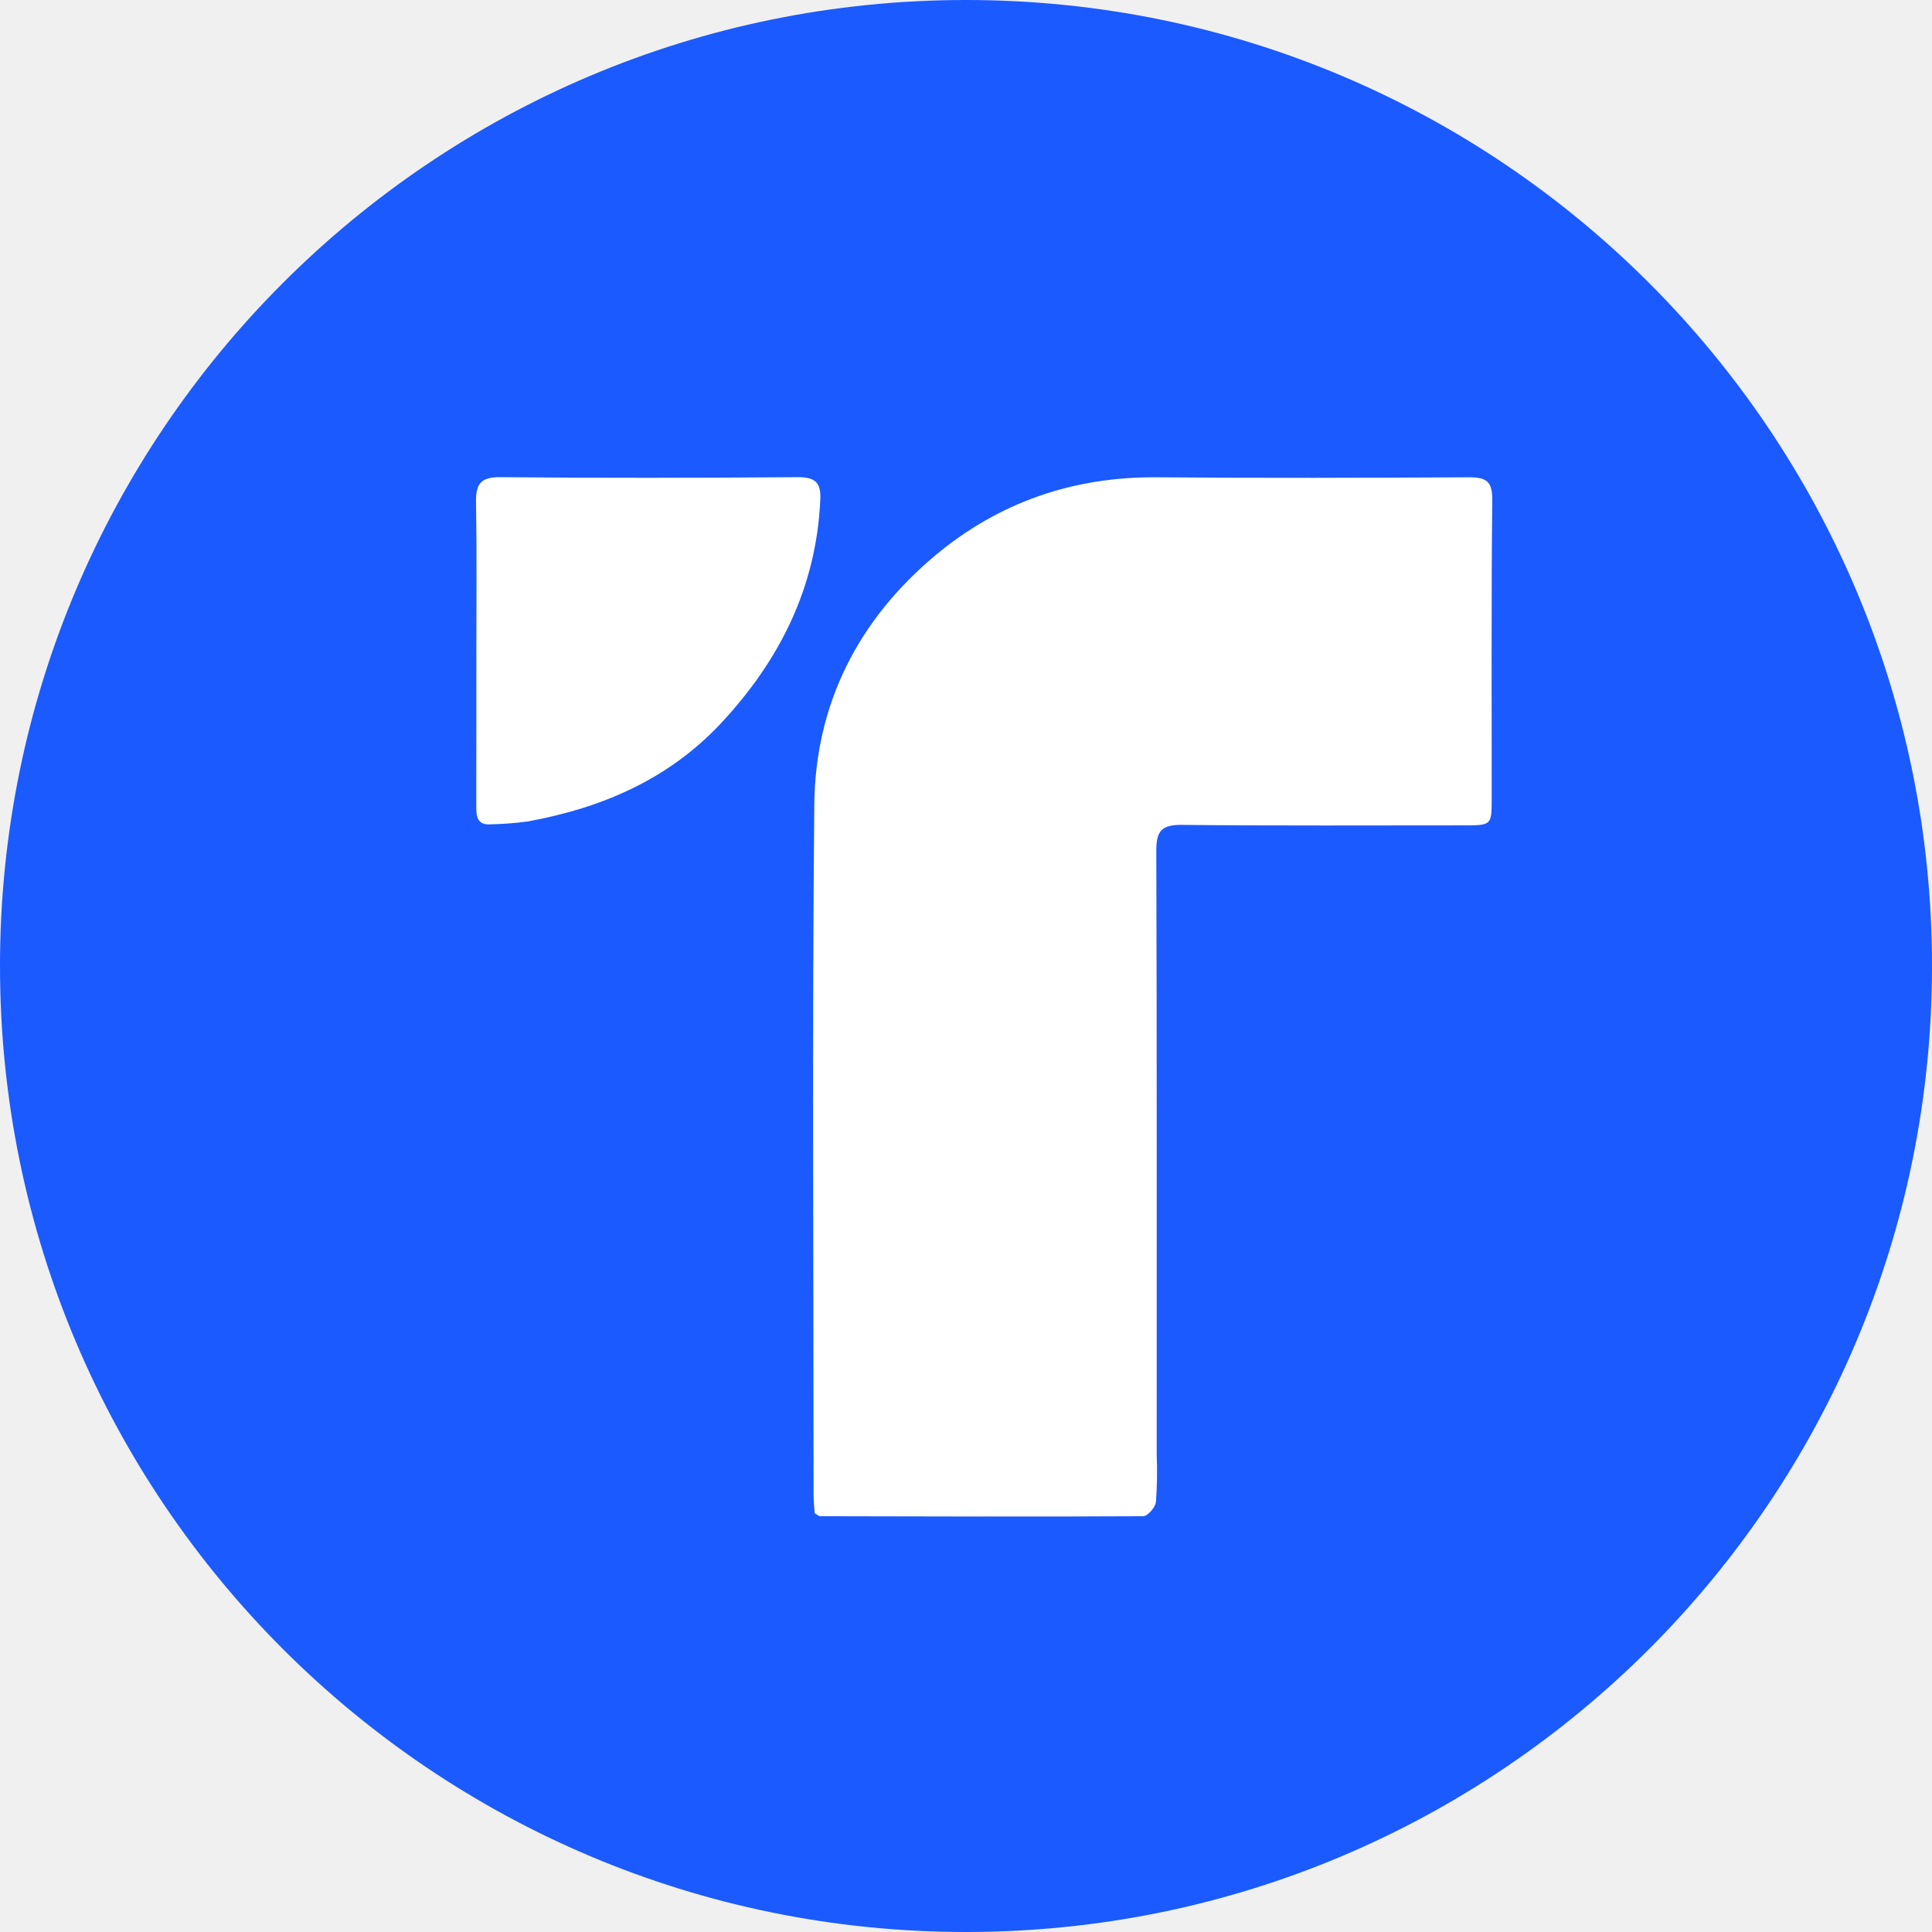
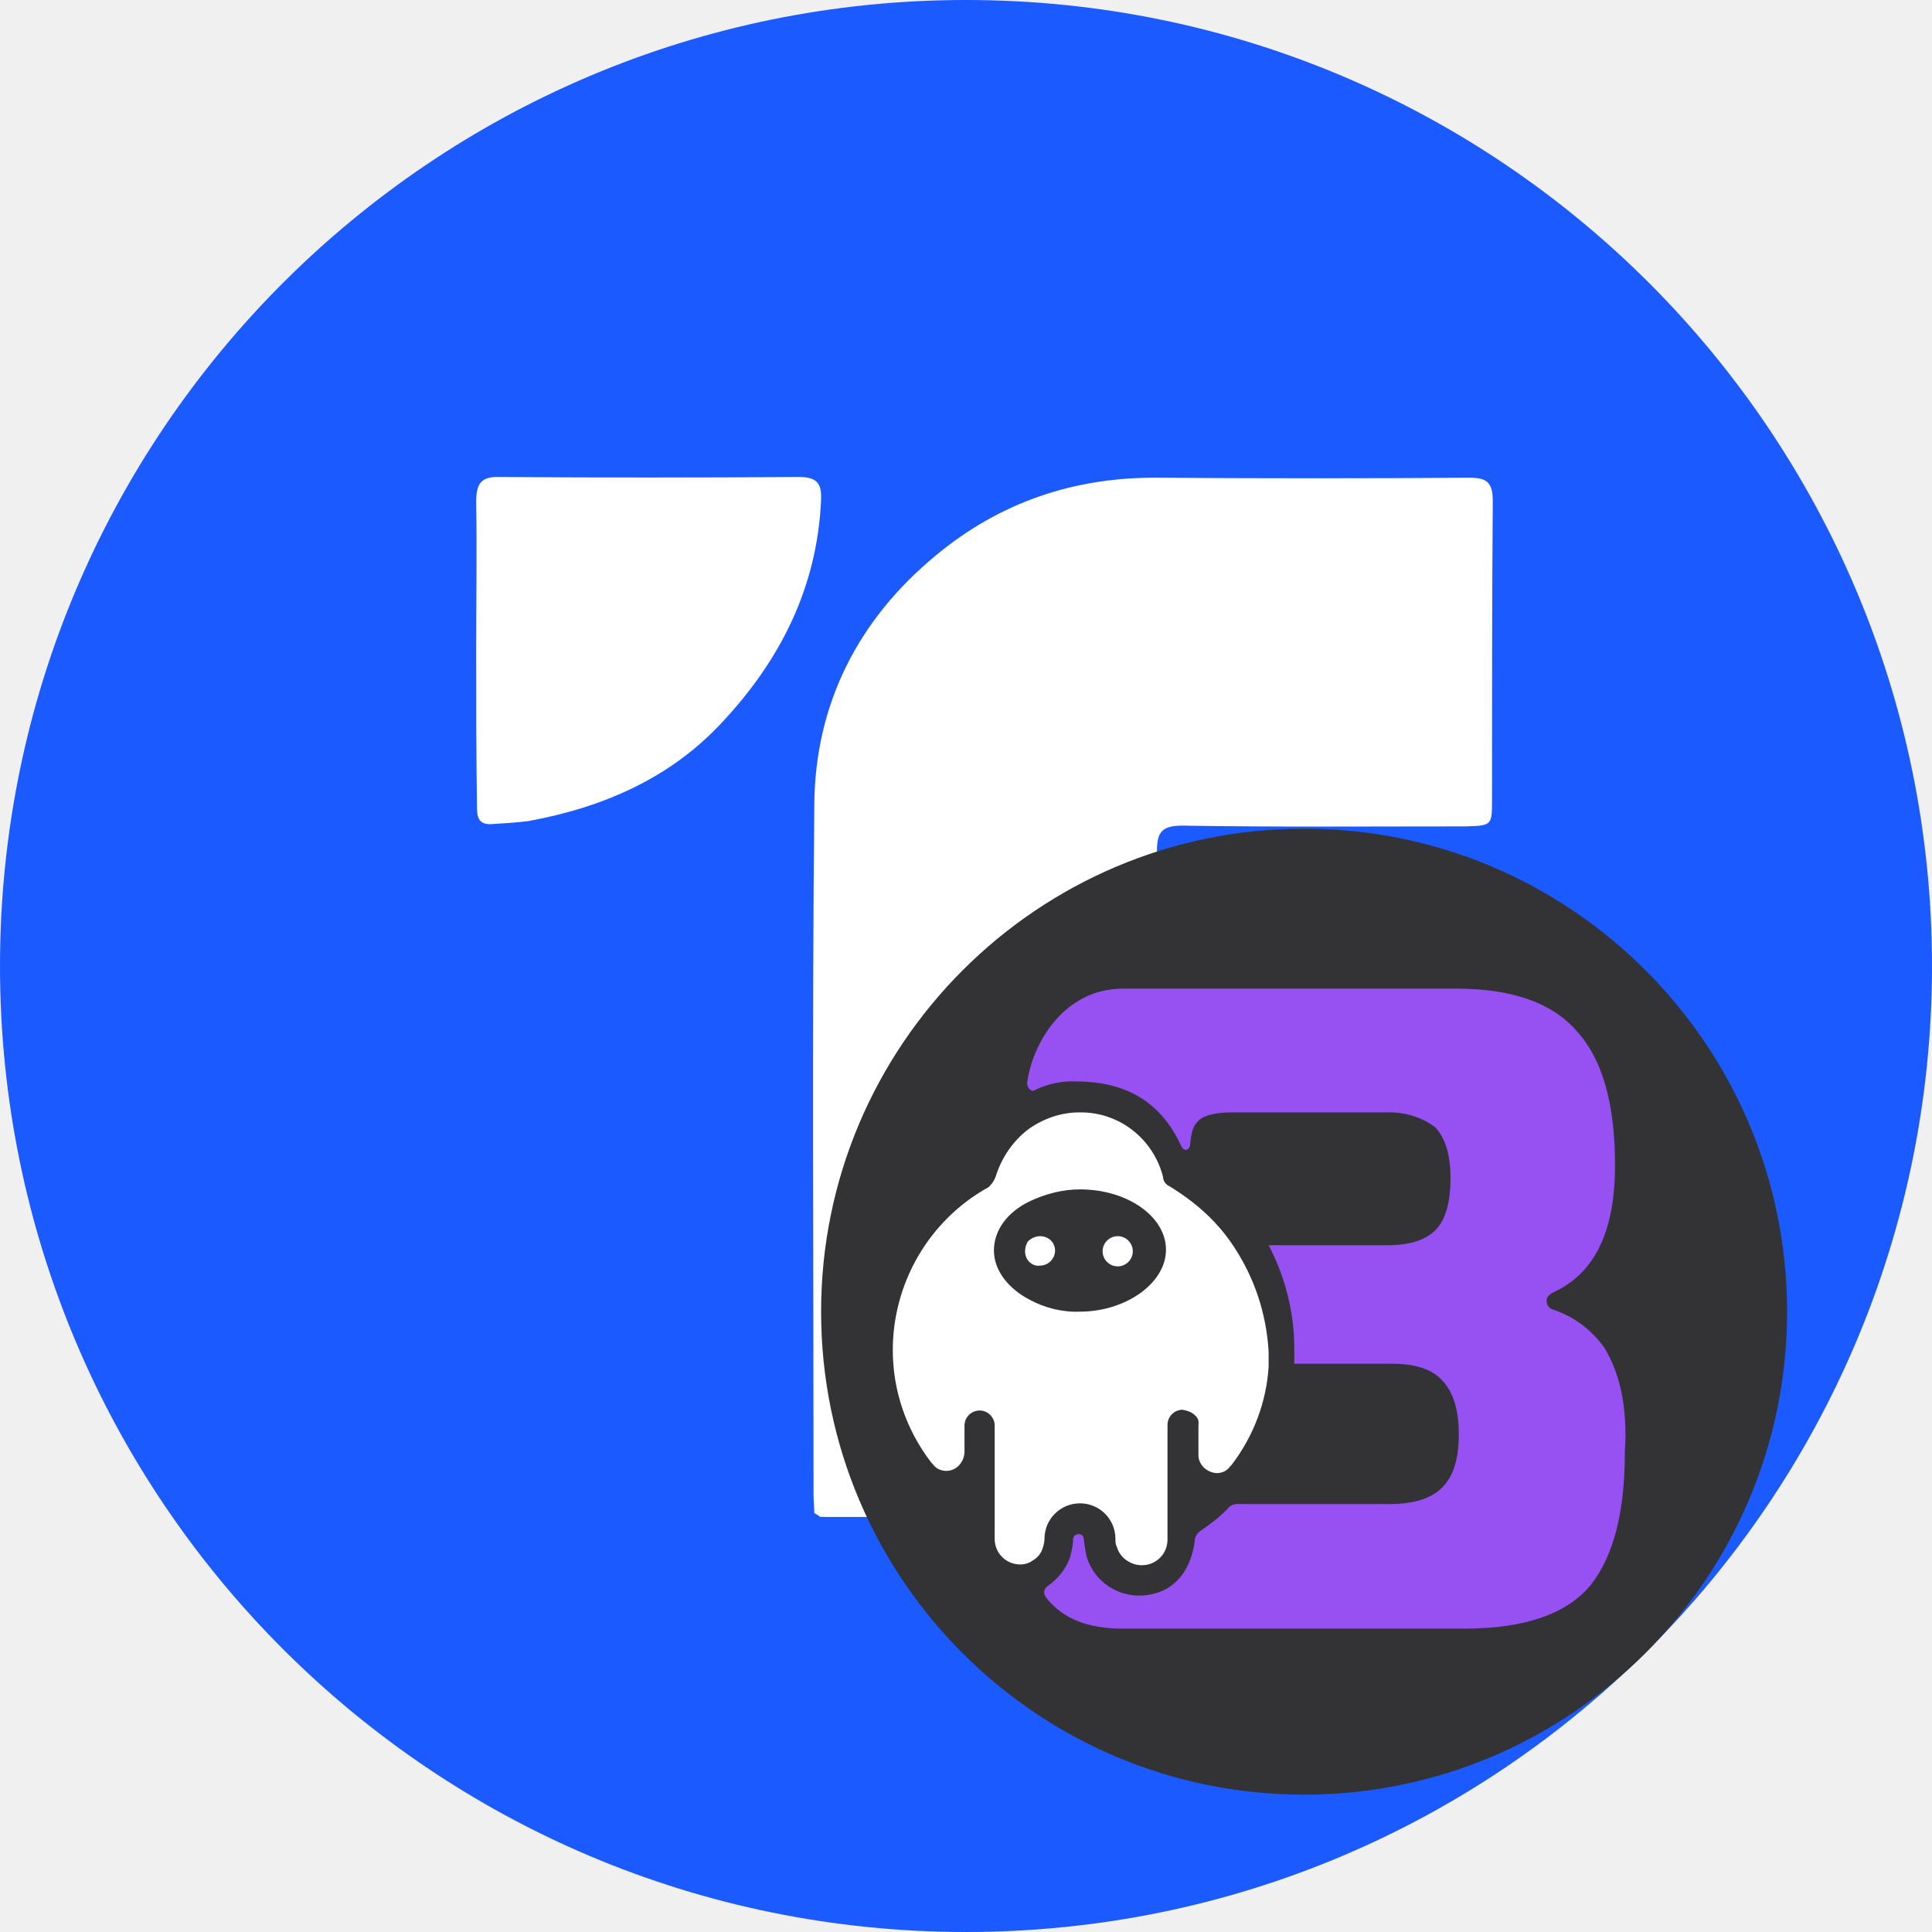
- <svg xmlns="http://www.w3.org/2000/svg" width="48" height="48" viewBox="0 0 48 48" fill="none">
-   <circle cx="24" cy="24" r="24" fill="#1B5AFE" />
-   <path d="M20.24 37.596C20.232 37.459 20.213 37.303 20.213 37.143C20.213 31.425 20.175 25.707 20.231 19.984C20.256 17.489 21.325 15.396 23.242 13.795C24.825 12.474 26.673 11.84 28.752 11.858C31.334 11.88 33.919 11.872 36.5 11.858C36.939 11.858 37.079 11.967 37.075 12.43C37.049 14.899 37.063 17.368 37.061 19.84C37.061 20.501 37.054 20.505 36.379 20.506C34.039 20.506 31.699 20.518 29.359 20.494C28.86 20.489 28.726 20.649 28.728 21.134C28.744 26.137 28.738 31.14 28.738 36.147C28.754 36.537 28.748 36.928 28.719 37.317C28.704 37.451 28.513 37.669 28.401 37.67C25.721 37.685 23.039 37.675 20.362 37.67C20.33 37.658 20.303 37.63 20.24 37.596Z" fill="white" />
-   <path d="M11.835 16.187C11.835 14.953 11.848 13.718 11.827 12.482C11.819 12.037 11.931 11.851 12.423 11.855C14.89 11.878 17.358 11.874 19.825 11.855C20.251 11.855 20.401 11.986 20.38 12.416C20.282 14.593 19.371 16.408 17.909 17.973C16.606 19.364 14.948 20.076 13.105 20.41C12.8 20.451 12.493 20.474 12.186 20.48C11.852 20.503 11.833 20.278 11.833 20.032C11.836 18.751 11.834 17.467 11.835 16.187Z" fill="white" />
+ <svg xmlns="http://www.w3.org/2000/svg" version="1.1" id="Layer_1" x="0px" y="0px" viewBox="0 0 256 256" style="enable-background:new 0 0 256 256;" xml:space="preserve">
+   <style type="text/css">
+ 	.st0{fill:#1B5AFE;}
+ 	.st1{fill:#FFFFFF;}
+ 	.st2{fill:#333336;}
+ 	.st3{fill:#9750F1;}
+ </style>
+   <g>
+     <g>
+       <circle class="st0" cx="128" cy="128" r="128" />
+       <path class="st1" d="M107.9,200.5c0-0.7-0.1-1.6-0.1-2.4c0-30.5-0.2-61,0.1-91.5c0.1-13.3,5.8-24.5,16.1-33    c8.4-7,18.3-10.4,29.4-10.3c13.8,0.1,27.6,0.1,41.3,0c2.3,0,3.1,0.6,3.1,3.1c-0.1,13.2-0.1,26.3-0.1,39.5c0,3.5,0,3.5-3.6,3.6    c-12.5,0-25,0.1-37.4-0.1c-2.7,0-3.4,0.8-3.4,3.4c0.1,26.7,0.1,53.4,0.1,80.1c0.1,2.1,0.1,4.2-0.1,6.2c-0.1,0.7-1.1,1.9-1.7,1.9    c-14.3,0.1-28.6,0-42.9,0C108.4,200.8,108.3,200.7,107.9,200.5z" />
+       <path class="st1" d="M63.1,86.3c0-6.6,0.1-13.2,0-19.8c0-2.4,0.6-3.4,3.2-3.3c13.2,0.1,26.3,0.1,39.5,0c2.3,0,3.1,0.7,3,3    c-0.5,11.6-5.4,21.3-13.2,29.6c-6.9,7.4-15.8,11.2-25.6,13c-1.6,0.2-3.3,0.3-4.9,0.4c-1.8,0.1-1.9-1.1-1.9-2.4    C63.1,100,63.1,93.2,63.1,86.3z" />
+     </g>
+     <g id="Layer_1-2">
+       <path class="st2" d="M172.8,237.8c35.3,0,64-28.7,64-64s-28.7-64-64-64s-64,28.7-64,64S137.4,237.8,172.8,237.8z" />
+       <path class="st3" d="M212.6,178.6c-1.7-2.4-4.1-4.2-6.9-5.1c-0.6-0.2-0.9-0.9-0.7-1.5c0.1-0.3,0.4-0.5,0.7-0.7    c5.6-2.5,8.3-8.1,8.3-16.9c0-8-1.6-14-5.1-17.8c-3.3-3.8-8.7-5.6-15.9-5.6h-44.2c-7.8,0-12,7.2-12.7,12.5c0,0.7,0.6,1.3,1.1,0.9    c1.7-0.8,3.6-1.2,5.4-1.1c6.2,0,11,2.4,13.8,8.3c0.5,1.3,1.3,0.7,1.3,0c0.2-1.8,0.4-2.4,1.1-3.1s2.2-1.1,4.4-1.1h20.5    c2.3-0.1,4.7,0.6,6.5,2c1.3,1.4,2,3.6,2,6.7c0,3.3-0.7,5.6-2,6.9s-3.4,2-6.3,2h-15.8c2.2,4.2,3.4,8.9,3.4,13.7v2h12.9    c3.1,0,5.3,0.7,6.7,2.2s2.2,3.8,2.2,7.1s-0.7,5.6-2.2,7.1s-3.8,2.2-7.1,2.2h-19.8c-0.6-0.1-1.3,0.2-1.6,0.7    c-1.1,1.1-2.3,2-3.6,2.9c-0.4,0.3-0.7,0.8-0.7,1.3c-0.2,1.8-1.3,6.7-6.7,7.2c-3.4,0.3-6.6-1.8-7.6-5.1c-0.2-0.8-0.3-1.6-0.4-2.4    c0-0.4-0.4-0.7-0.8-0.6c-0.3,0-0.6,0.3-0.6,0.6c0,0.8-0.2,1.6-0.4,2.4c-0.5,1.5-1.6,2.9-2.9,3.8c-0.5,0.3-0.7,0.9-0.4,1.4    c0.1,0.1,0.1,0.2,0.2,0.3c2.2,2.7,5.4,4,10.1,4h45.3c8,0,13.6-2,16.7-5.8c3.1-4,4.5-9.8,4.5-17.6    C215.7,186.4,214.6,181.9,212.6,178.6z" />
+       <path class="st1" d="M163.5,165.2c-1.5-2.3-3.4-4.3-5.6-6c-0.9-0.7-1.8-1.3-2.9-2c-0.5-0.2-0.9-0.7-0.9-1.3    c-1.3-5-5.8-8.6-11.1-8.5c-2.4,0-4.7,0.8-6.7,2.2c-2.1,1.6-3.6,3.8-4.4,6.4c-0.2,0.5-0.5,0.9-0.9,1.3    c-7.8,4.3-12.7,12.6-12.7,21.6c0,5.4,1.8,10.6,5.1,14.9l0.2,0.2c0.4,0.6,1.1,0.9,1.8,0.9c1.3,0,2.3-1.1,2.4-2.4v-3.6    c0-1.1,0.9-2,2-2s2,0.9,2,2v15c0,1.9,1.5,3.4,3.4,3.4l0,0c0.6,0,1.2-0.2,1.6-0.5c0.7-0.4,1.2-1,1.4-1.8c0.1-0.3,0.2-0.7,0.2-1.1    c0-2.6,2.1-4.7,4.7-4.7c2.6,0,4.7,2.1,4.7,4.7c0,0.4,0,0.7,0.2,1.1c0.4,1.4,1.8,2.4,3.3,2.4c1.9,0,3.4-1.5,3.4-3.4l0,0v-15.2    c0-1.1,0.9-2,2-2c0.6,0.1,1.2,0.3,1.6,0.7c0.4,0.3,0.6,0.8,0.5,1.3v4c0,1.3,1.1,2.3,2.4,2.4c0.7,0,1.4-0.3,1.8-0.9l0.2-0.2    c2.9-3.8,4.6-8.3,4.9-13v-2C167.8,174,166.2,169.3,163.5,165.2z M143.1,173.8c-2.3,0.1-4.7-0.5-6.7-1.6c-2.7-1.4-4.7-3.8-4.7-6.5    s1.8-5.1,4.7-6.5c2.1-1,4.4-1.6,6.7-1.6c6.3,0,11.4,3.6,11.4,8S149.2,173.8,143.1,173.8L143.1,173.8z" />
+       <path class="st1" d="M148.1,163.8c-1.1,0-2,0.9-2,2s0.9,2,2,2s2-0.9,2-2S149.2,163.8,148.1,163.8z" />
+       <path class="st1" d="M137.8,163.8c-0.6,0-1.2,0.3-1.6,0.7c-0.5,0.8-0.5,1.8,0,2.5c0.4,0.5,1,0.8,1.6,0.7c1.1,0,2-0.9,2-2    S138.9,163.8,137.8,163.8L137.8,163.8z" />
+     </g>
+   </g>
</svg>
